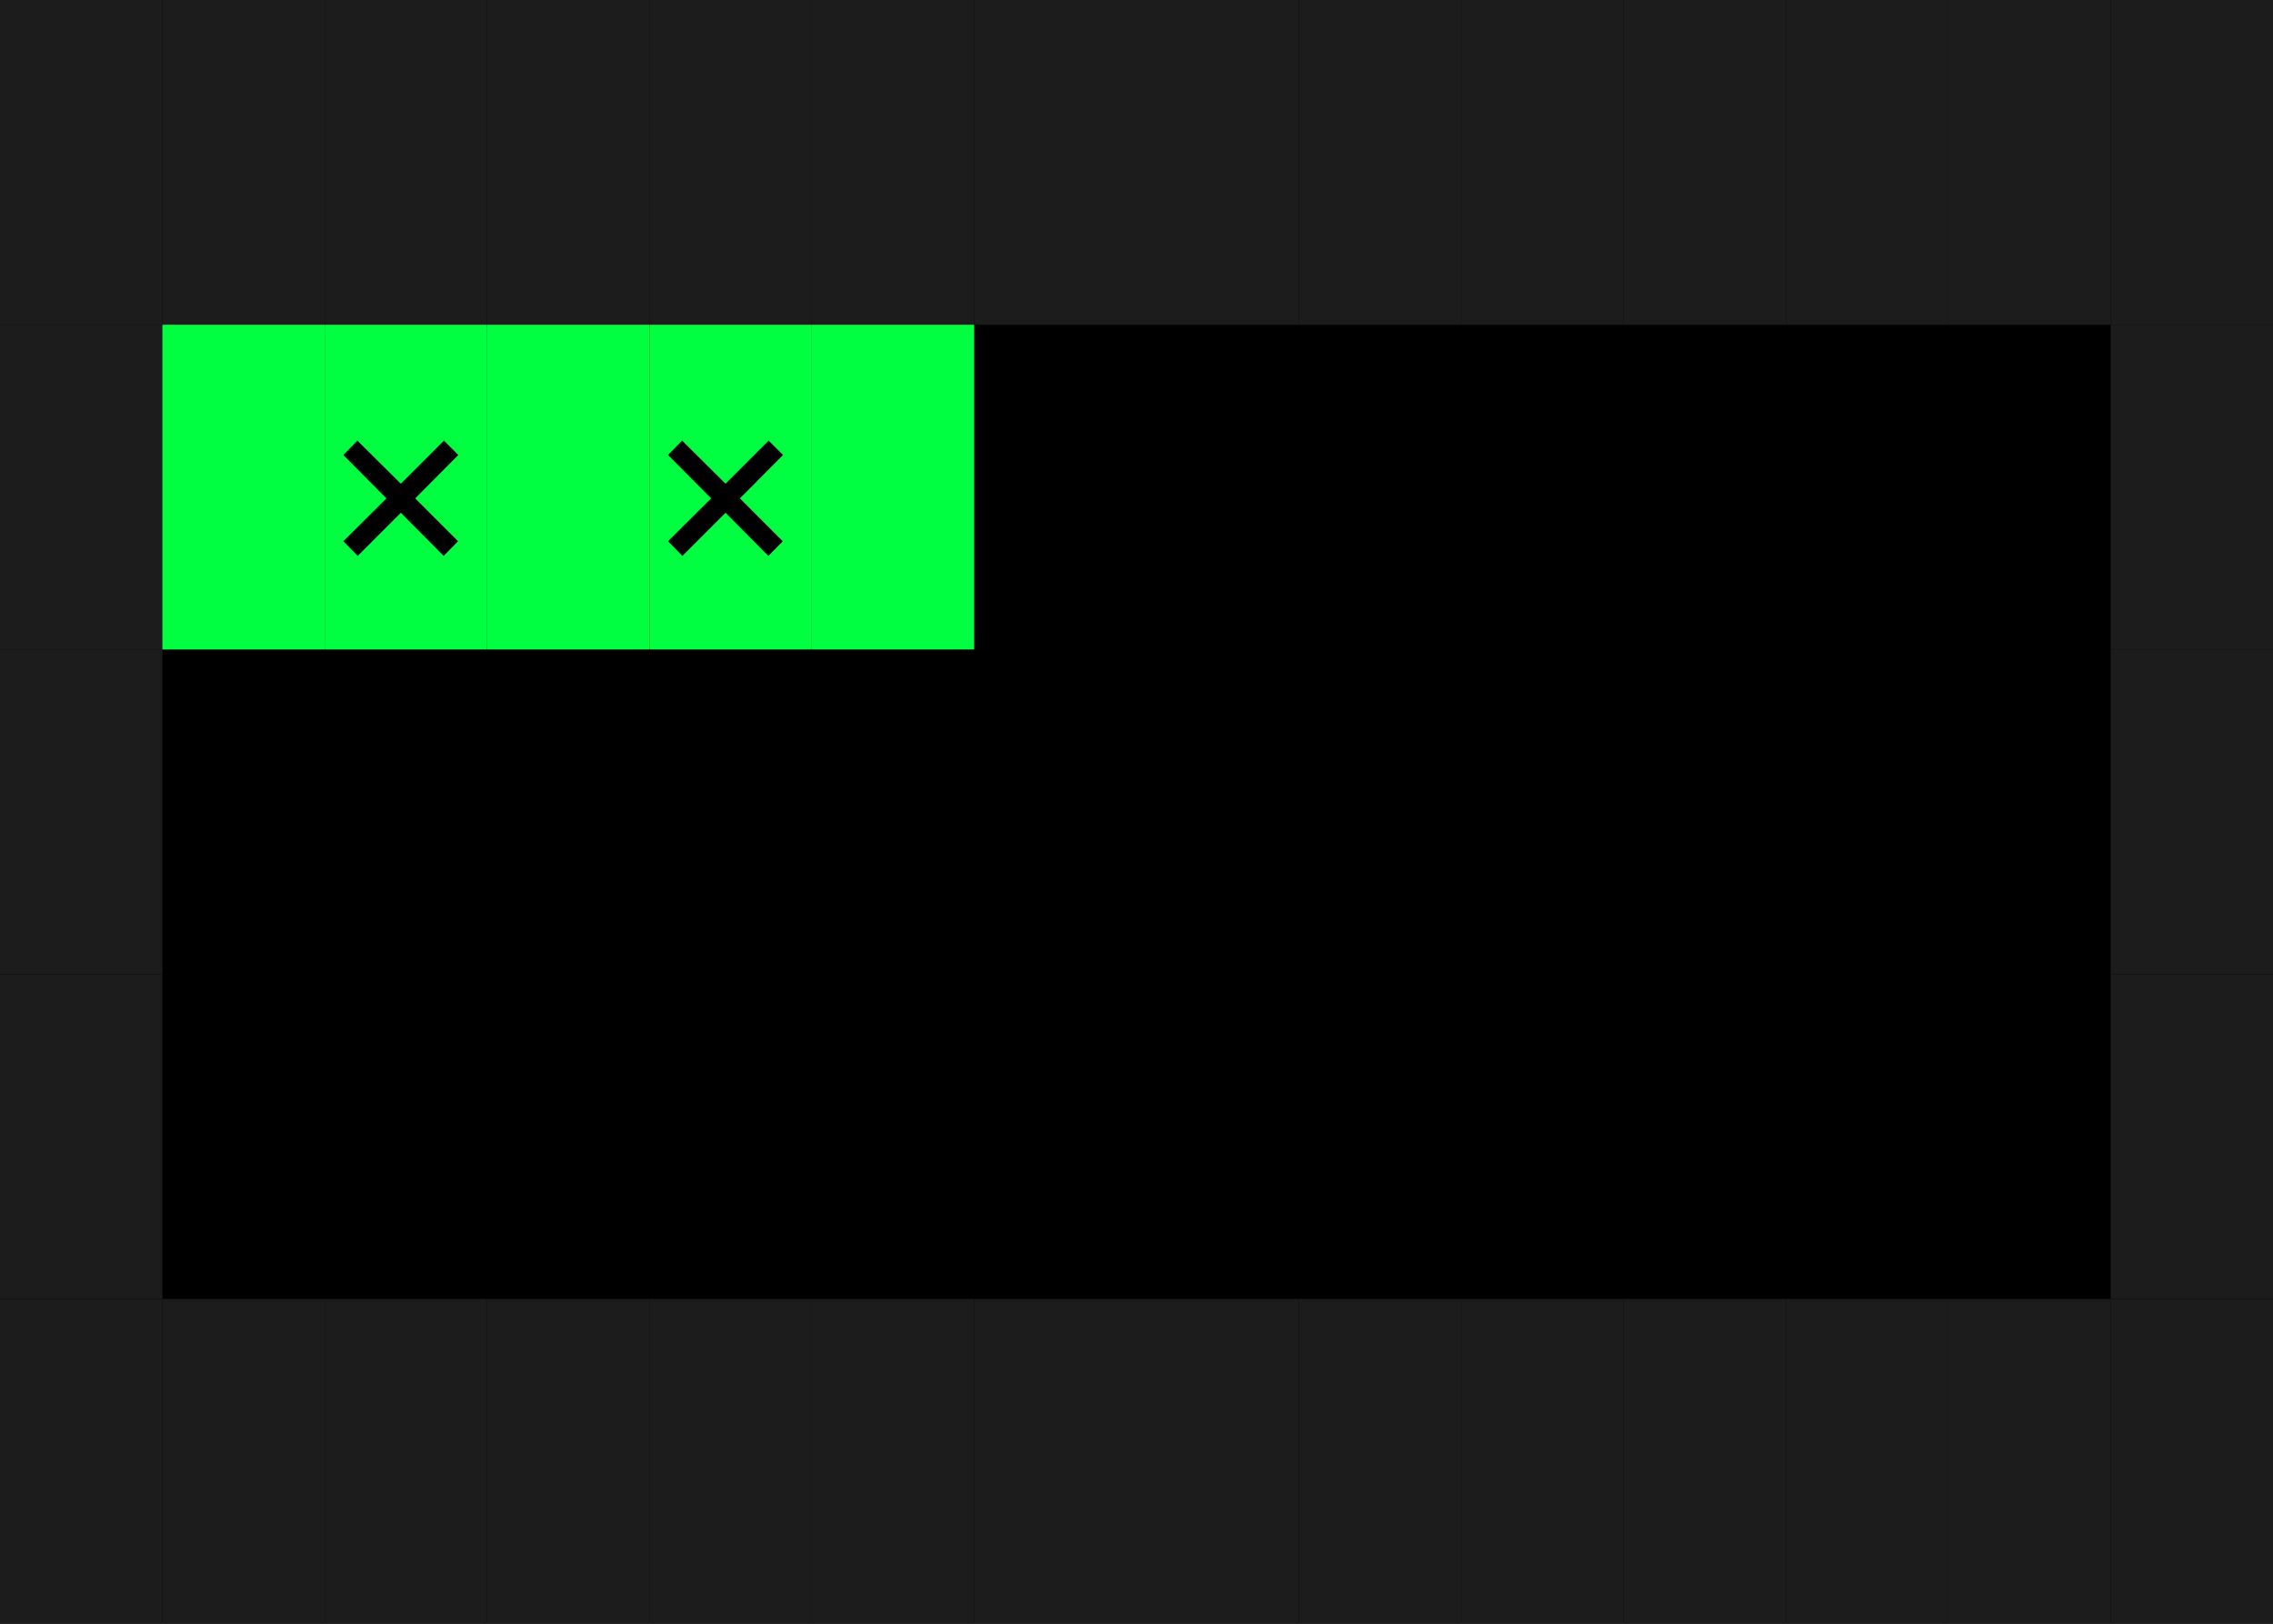
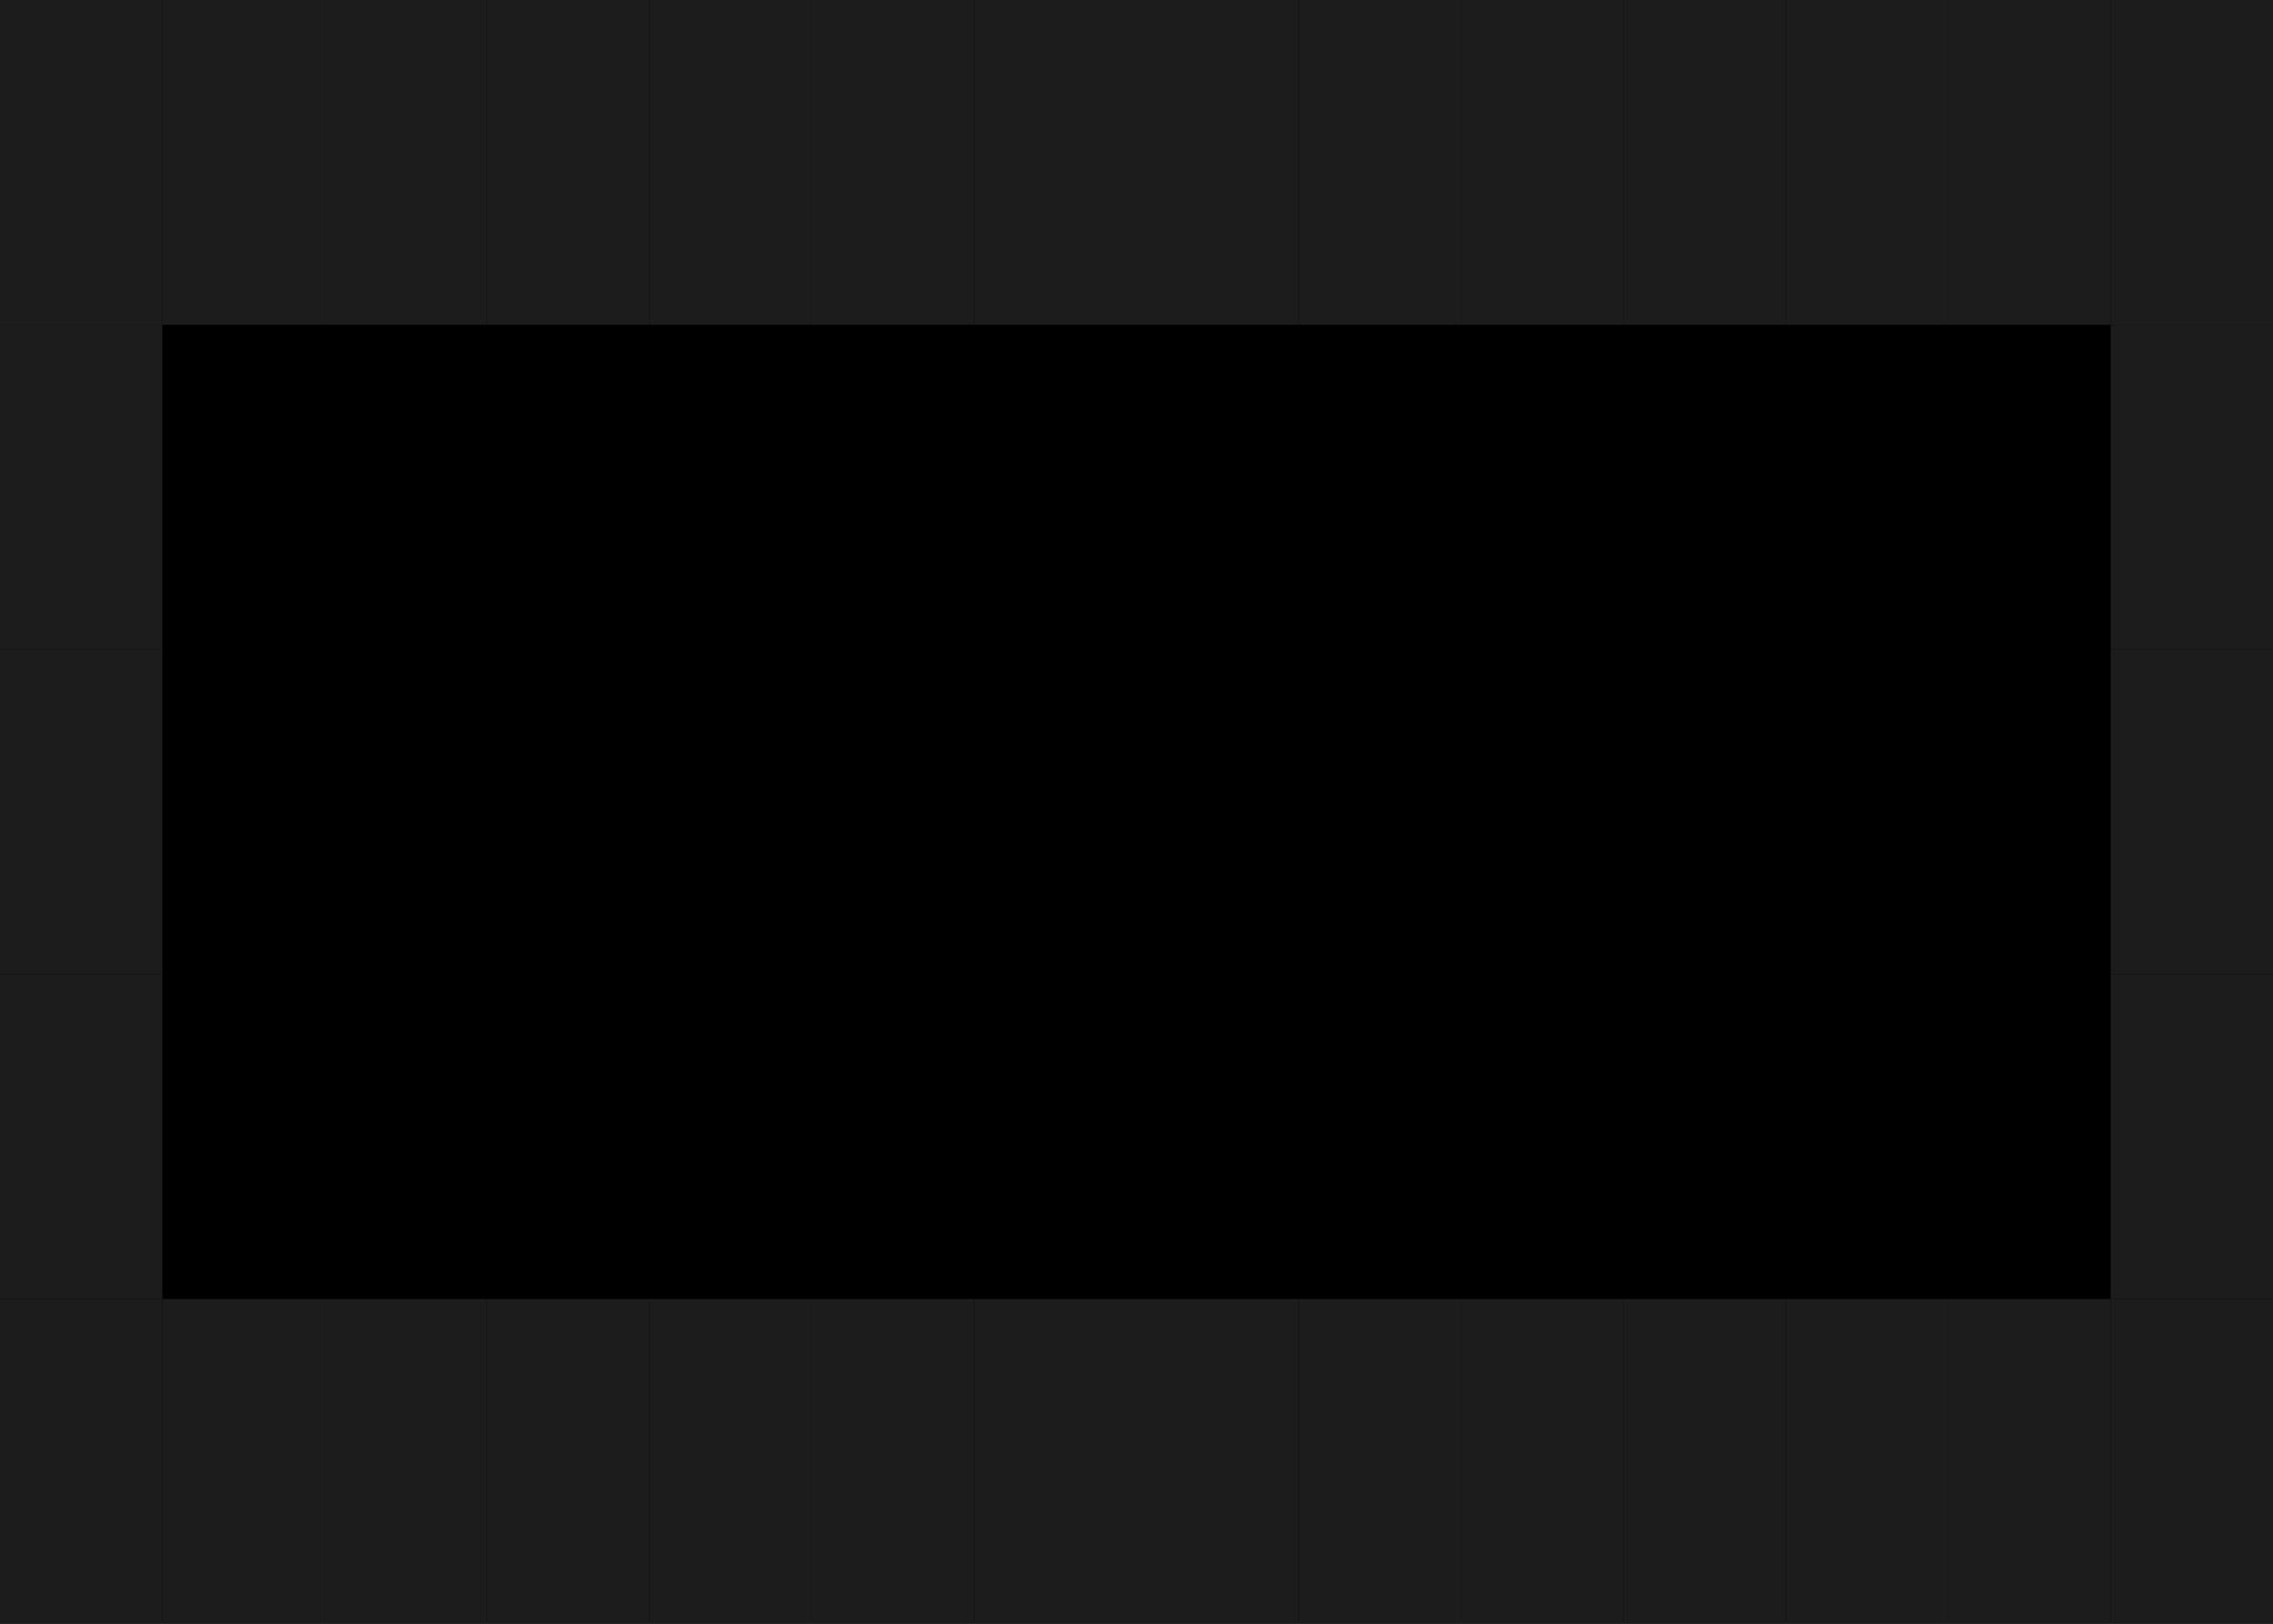
<svg xmlns="http://www.w3.org/2000/svg" width="126" height="90" viewBox="0 0 126 90" role="img" aria-label="Icon button" style="background:#000000">
  <rect width="100%" height="100%" fill="#000000" />
  <g font-family="ui-monospace, SFMono-Regular, Menlo, Consolas, monospace" font-size="14">
    <rect x="0" y="0" width="9" height="18" fill="#1c1c1c" />
    <rect x="9" y="0" width="9" height="18" fill="#1c1c1c" />
    <rect x="18" y="0" width="9" height="18" fill="#1c1c1c" />
    <rect x="27" y="0" width="9" height="18" fill="#1c1c1c" />
    <rect x="36" y="0" width="9" height="18" fill="#1c1c1c" />
    <rect x="45" y="0" width="9" height="18" fill="#1c1c1c" />
    <rect x="54" y="0" width="9" height="18" fill="#1c1c1c" />
    <rect x="63" y="0" width="9" height="18" fill="#1c1c1c" />
    <rect x="72" y="0" width="9" height="18" fill="#1c1c1c" />
    <rect x="81" y="0" width="9" height="18" fill="#1c1c1c" />
    <rect x="90" y="0" width="9" height="18" fill="#1c1c1c" />
    <rect x="99" y="0" width="9" height="18" fill="#1c1c1c" />
    <rect x="108" y="0" width="9" height="18" fill="#1c1c1c" />
    <rect x="117" y="0" width="9" height="18" fill="#1c1c1c" />
    <rect x="0" y="18" width="9" height="18" fill="#1c1c1c" />
-     <rect x="9" y="18" width="9" height="18" fill="#00ff41" />
-     <rect x="18" y="18" width="9" height="18" fill="#00ff41" />
-     <text x="18" y="32" fill="#000000">×</text>
-     <rect x="27" y="18" width="9" height="18" fill="#00ff41" />
-     <rect x="36" y="18" width="9" height="18" fill="#00ff41" />
-     <text x="36" y="32" fill="#000000">×</text>
-     <rect x="45" y="18" width="9" height="18" fill="#00ff41" />
+     <text x="27" y="32" fill="#000000">×</text>
+     <text x="45" y="32" fill="#000000">×</text>
    <rect x="117" y="18" width="9" height="18" fill="#1c1c1c" />
    <rect x="0" y="36" width="9" height="18" fill="#1c1c1c" />
    <rect x="117" y="36" width="9" height="18" fill="#1c1c1c" />
    <rect x="0" y="54" width="9" height="18" fill="#1c1c1c" />
    <rect x="117" y="54" width="9" height="18" fill="#1c1c1c" />
    <rect x="0" y="72" width="9" height="18" fill="#1c1c1c" />
    <rect x="9" y="72" width="9" height="18" fill="#1c1c1c" />
    <rect x="18" y="72" width="9" height="18" fill="#1c1c1c" />
    <rect x="27" y="72" width="9" height="18" fill="#1c1c1c" />
    <rect x="36" y="72" width="9" height="18" fill="#1c1c1c" />
    <rect x="45" y="72" width="9" height="18" fill="#1c1c1c" />
    <rect x="54" y="72" width="9" height="18" fill="#1c1c1c" />
    <rect x="63" y="72" width="9" height="18" fill="#1c1c1c" />
    <rect x="72" y="72" width="9" height="18" fill="#1c1c1c" />
    <rect x="81" y="72" width="9" height="18" fill="#1c1c1c" />
    <rect x="90" y="72" width="9" height="18" fill="#1c1c1c" />
    <rect x="99" y="72" width="9" height="18" fill="#1c1c1c" />
    <rect x="108" y="72" width="9" height="18" fill="#1c1c1c" />
    <rect x="117" y="72" width="9" height="18" fill="#1c1c1c" />
  </g>
</svg>
